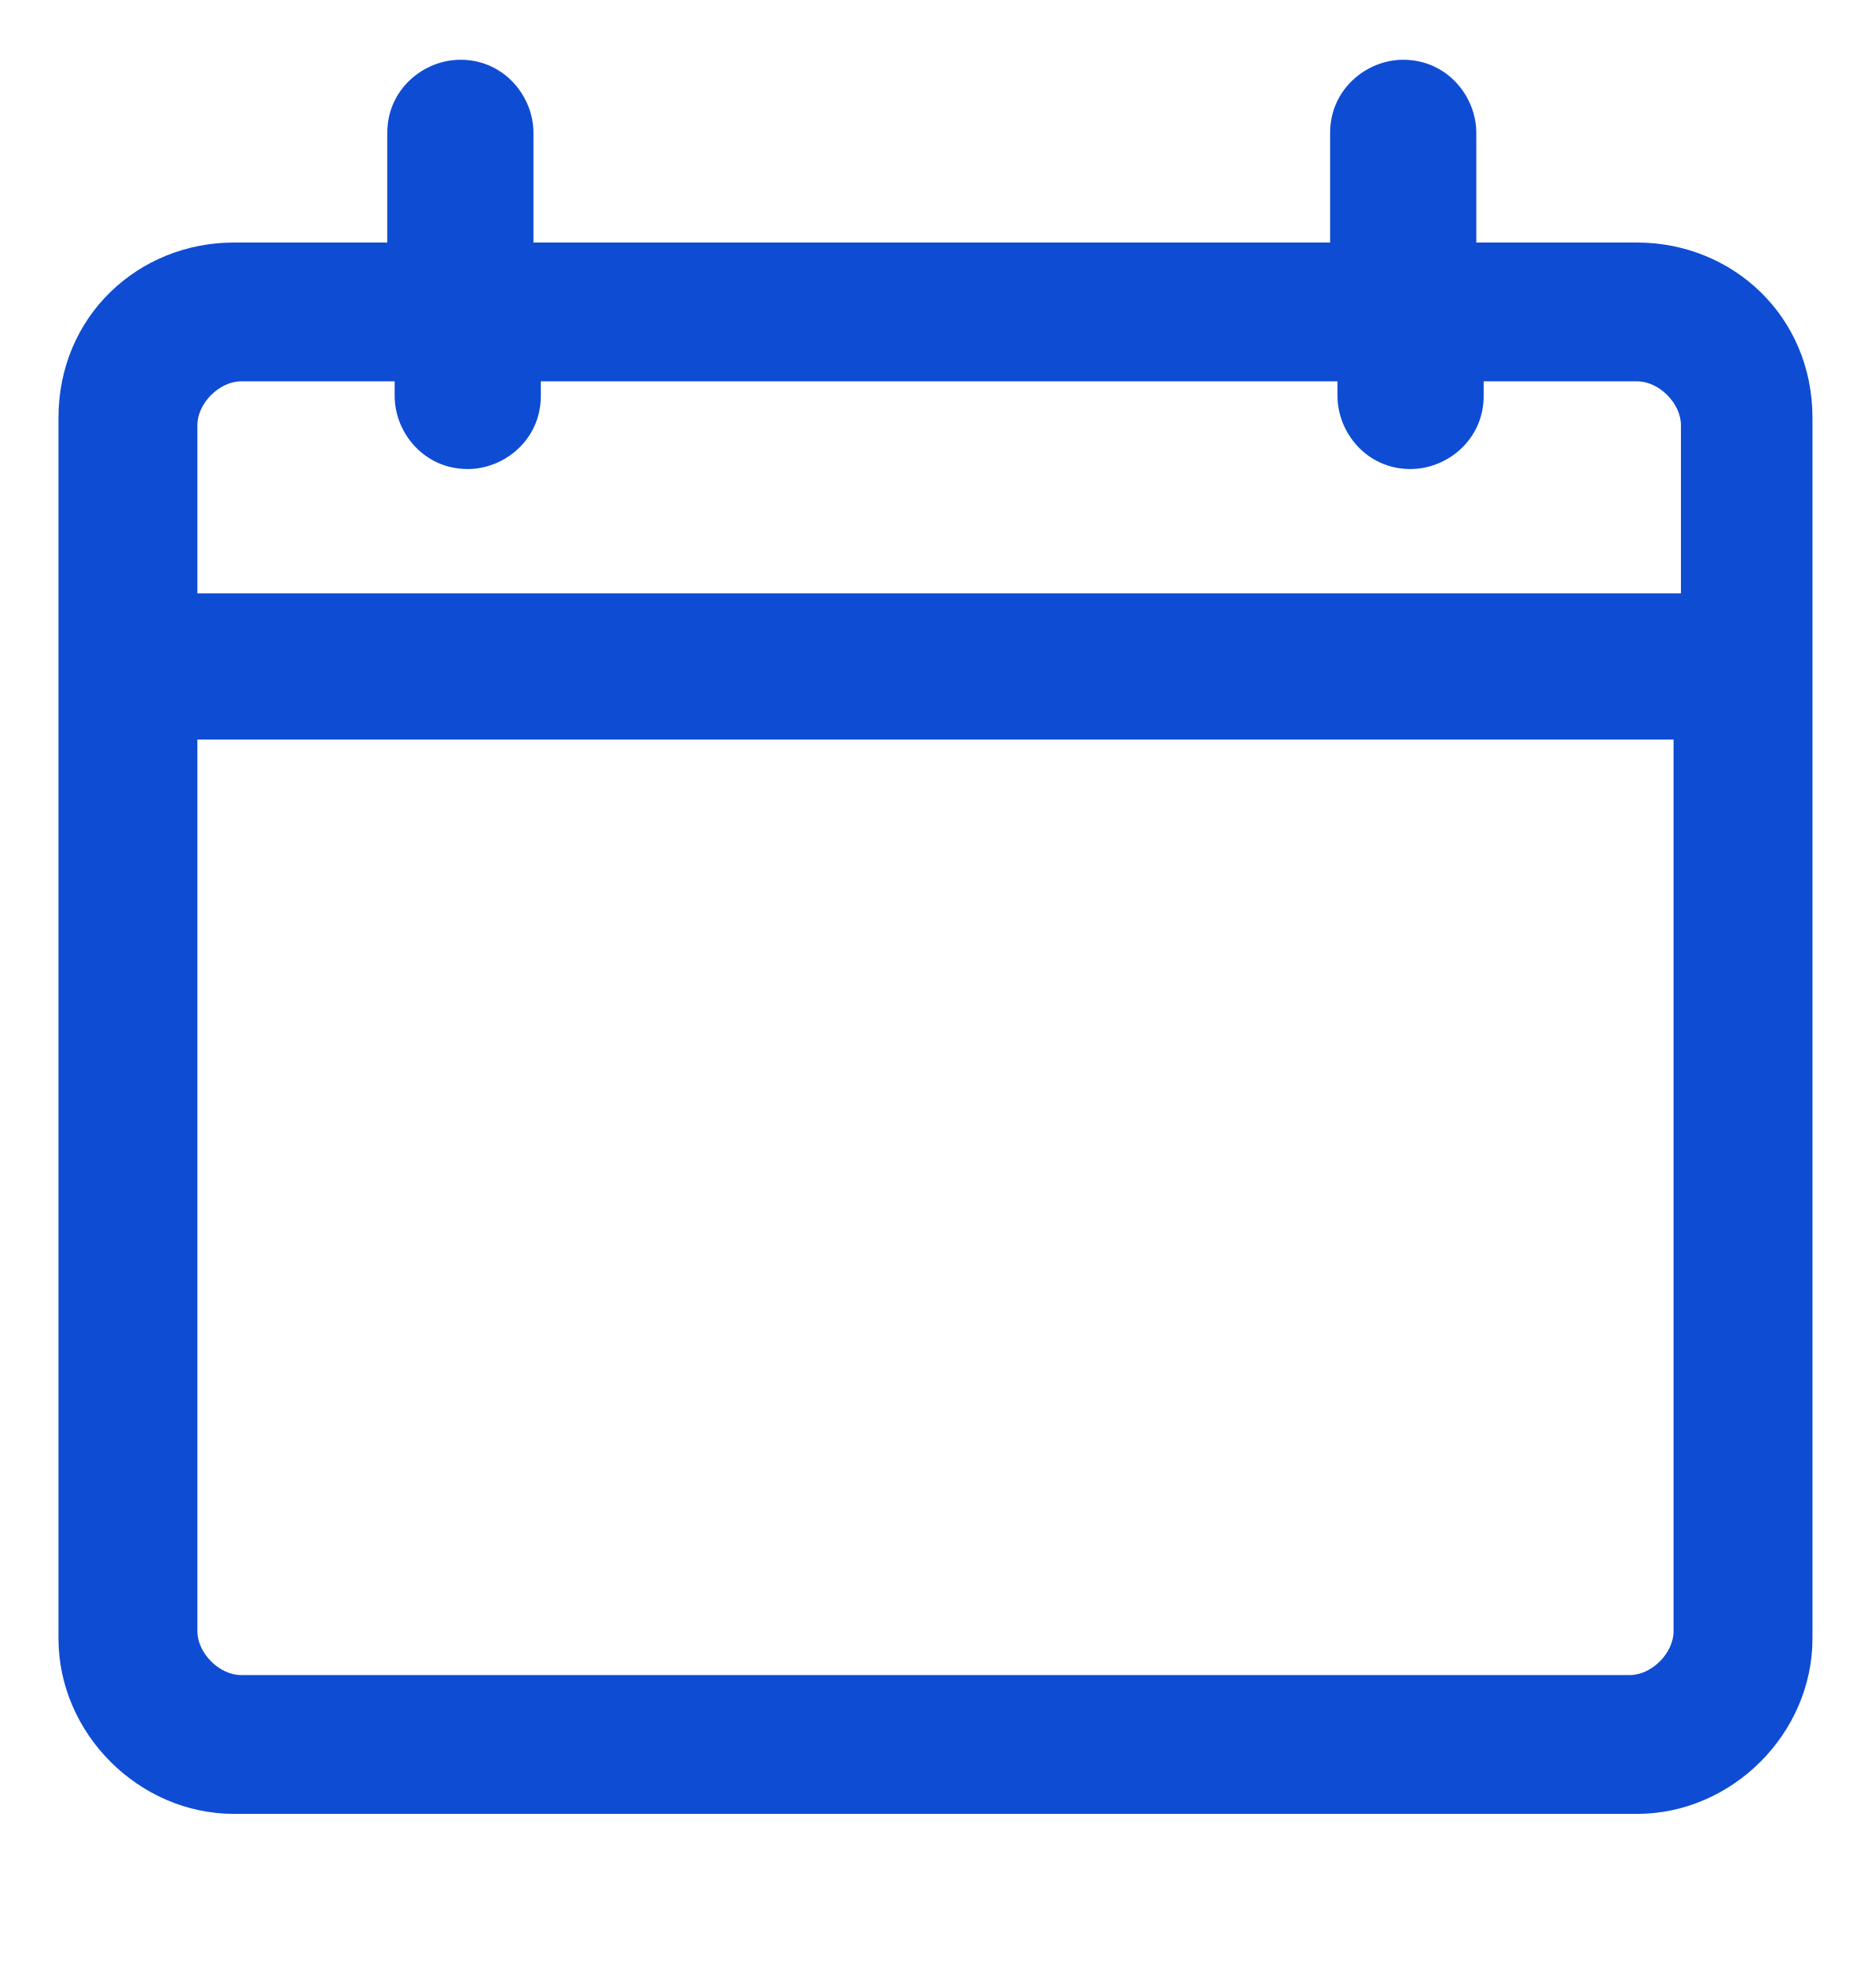
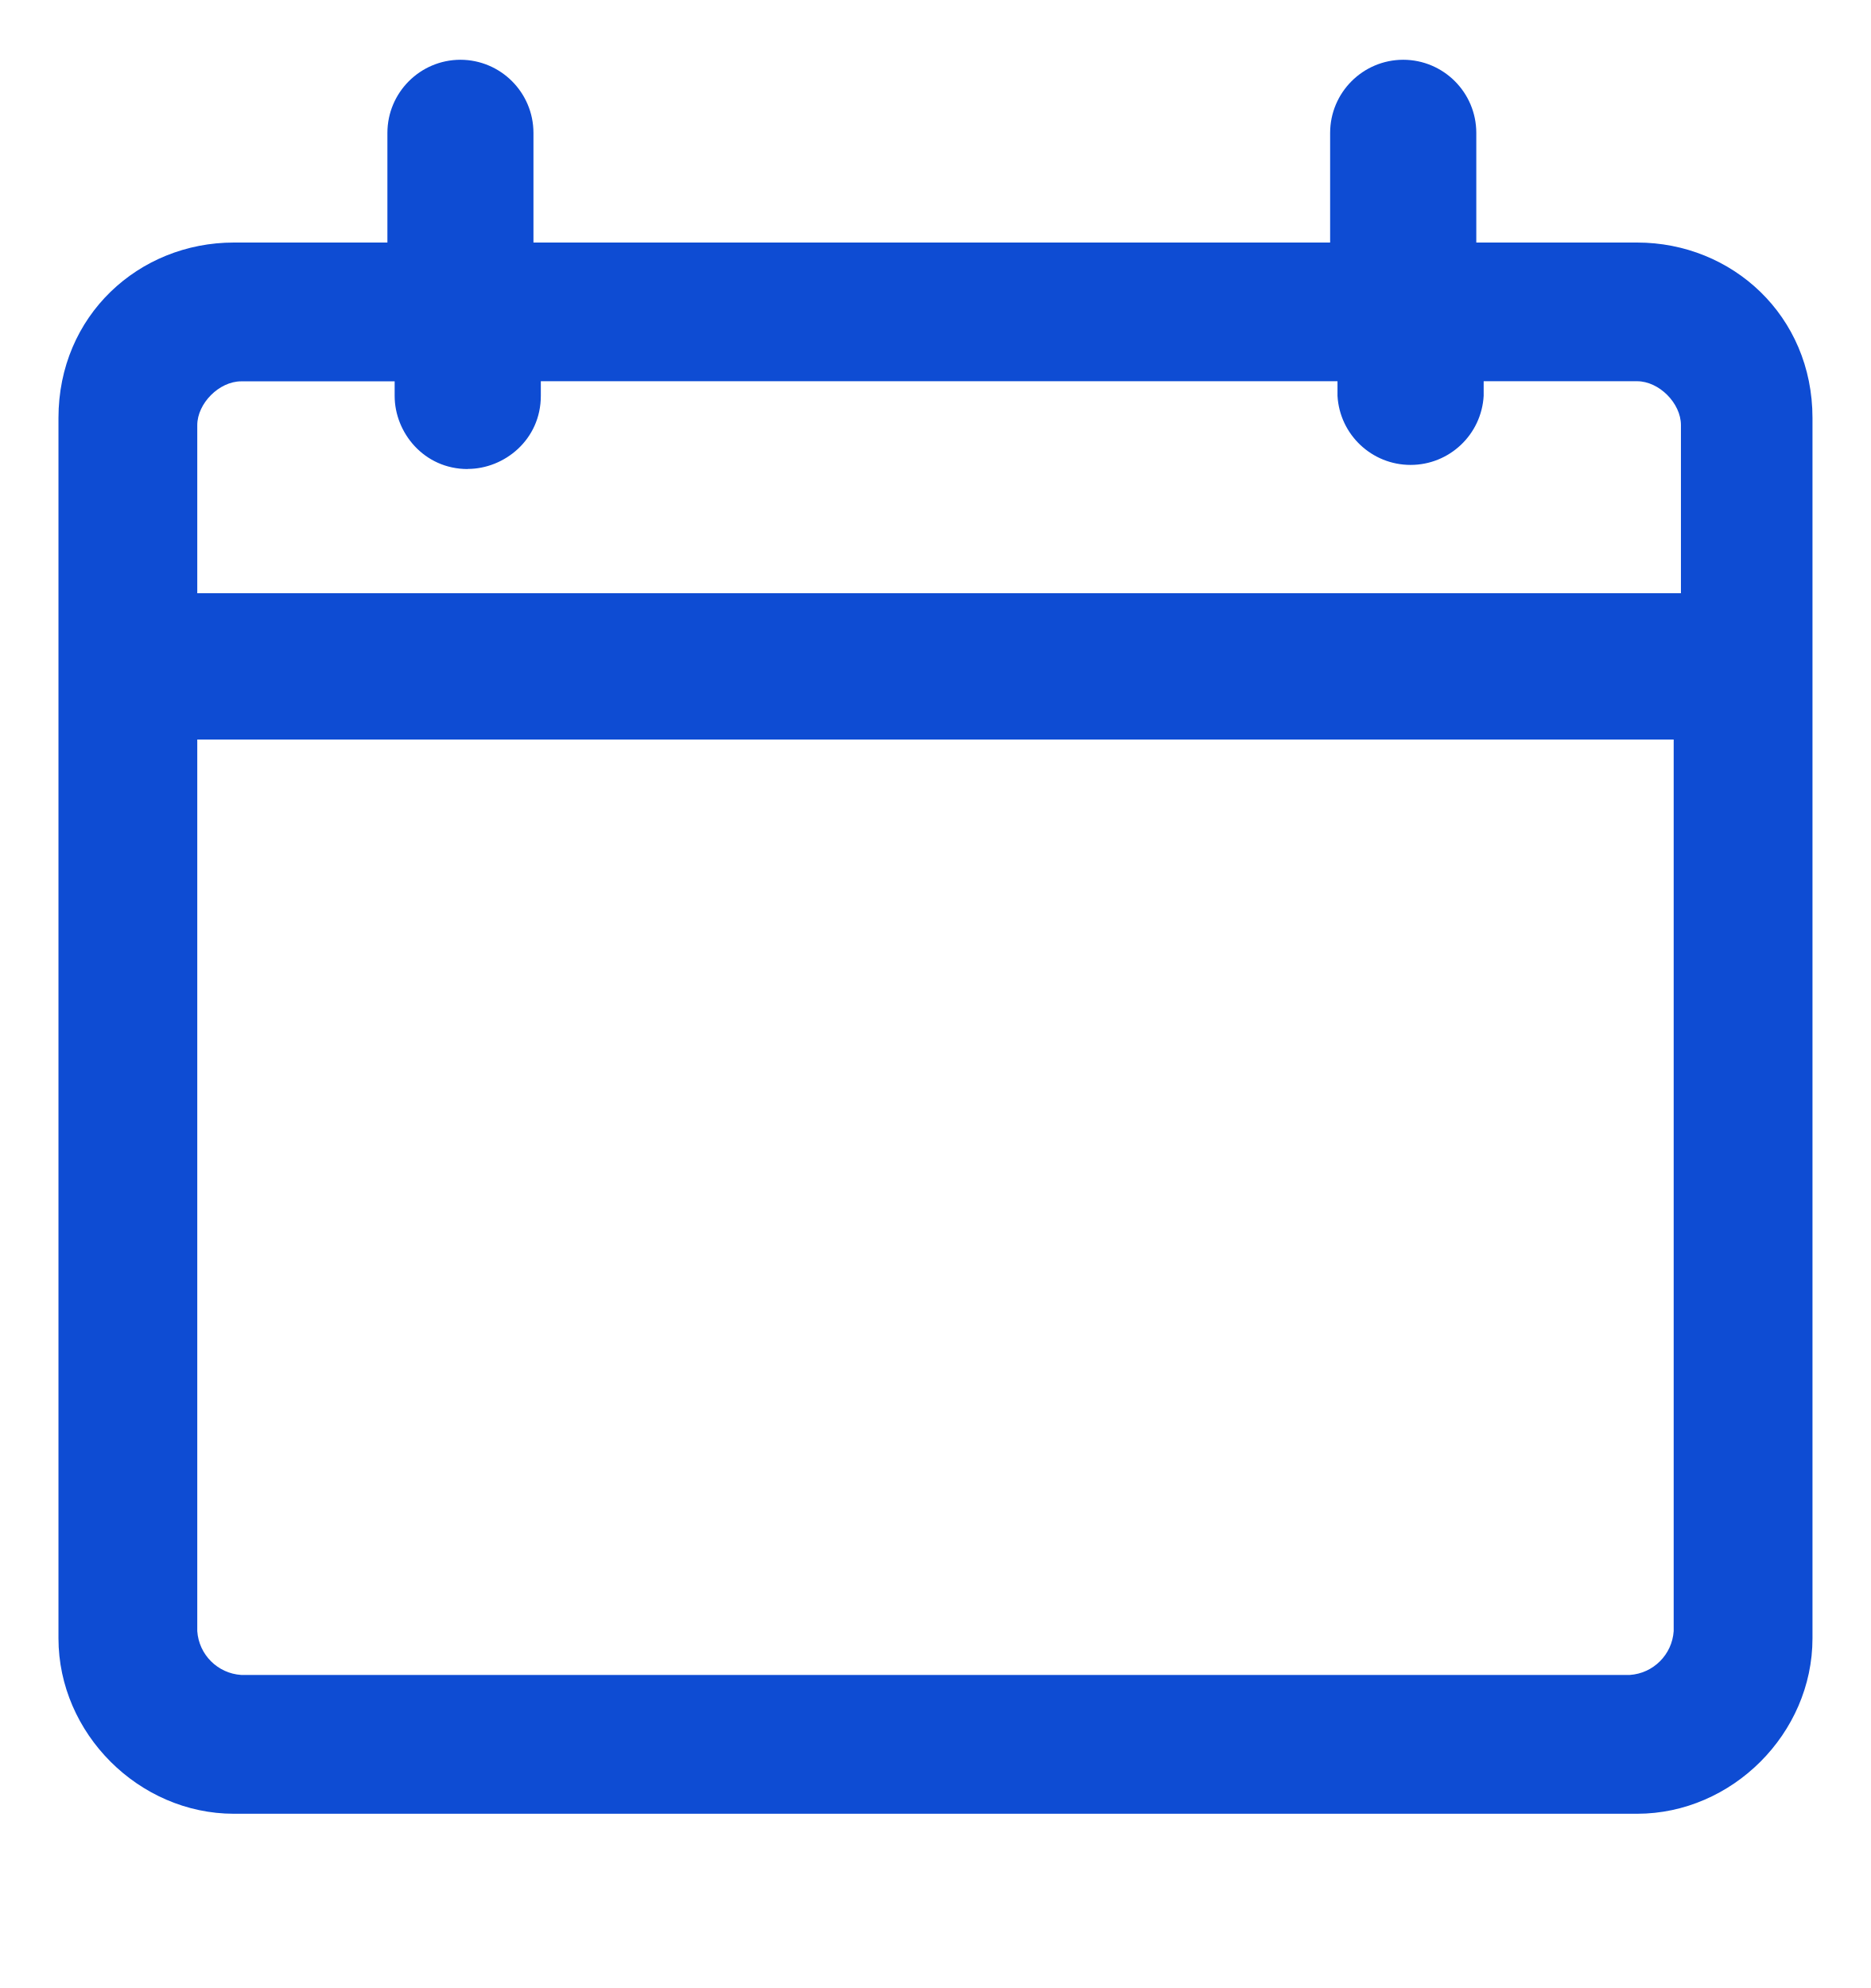
- <svg xmlns="http://www.w3.org/2000/svg" width="16" height="17" viewBox="0 0 16 17" fill="none">
-   <path d="M14 2.074H12.625V1.136C12.625 0.824 12.375 0.511 12 0.511C11.688 0.511 11.375 0.761 11.375 1.136V2.074H4.562V1.136C4.562 0.824 4.312 0.511 3.938 0.511C3.625 0.511 3.312 0.761 3.312 1.136V2.074H2C1.188 2.074 0.5 2.699 0.5 3.574V14.011C0.5 14.824 1.188 15.511 2 15.511H14C14.812 15.511 15.5 14.824 15.5 14.011V3.574C15.5 2.699 14.812 2.074 14 2.074ZM4 4.011C4.312 4.011 4.625 3.761 4.625 3.386V3.261H11.438V3.386C11.438 3.699 11.688 4.011 12.062 4.011C12.375 4.011 12.688 3.761 12.688 3.386V3.261H14C14.188 3.261 14.375 3.449 14.375 3.636V5.074H1.688V3.636C1.688 3.449 1.875 3.261 2.062 3.261H3.375V3.386C3.375 3.699 3.625 4.011 4 4.011ZM14.312 13.949C14.312 14.136 14.125 14.324 13.938 14.324H2.062C1.875 14.324 1.688 14.136 1.688 13.949V9.386V6.324H14.312V13.949Z" fill="#0E4CD3" />
+ <svg xmlns="http://www.w3.org/2000/svg" width="16" height="17" fill="none">
+   <path d="M14 2.074h-1.375v-.938A.626.626 0 0012 .511a.626.626 0 00-.625.625v.938H4.562v-.938a.626.626 0 00-.625-.625.626.626 0 00-.624.625v.938H2c-.813 0-1.5.625-1.5 1.5V14.01c0 .813.688 1.5 1.5 1.5h12c.813 0 1.5-.687 1.5-1.5V3.574c0-.875-.688-1.5-1.5-1.5zM4 4.01c.313 0 .625-.25.625-.625V3.26h6.813v.125a.626.626 0 001.25 0V3.26H14c.188 0 .375.188.375.375v1.438H1.687V3.636c0-.187.188-.375.375-.375h1.313v.125c0 .313.25.625.625.625zm10.313 9.938a.403.403 0 01-.376.375H2.063a.403.403 0 01-.376-.375V6.324h12.626v7.625z" fill="#0E4CD3" />
</svg>
